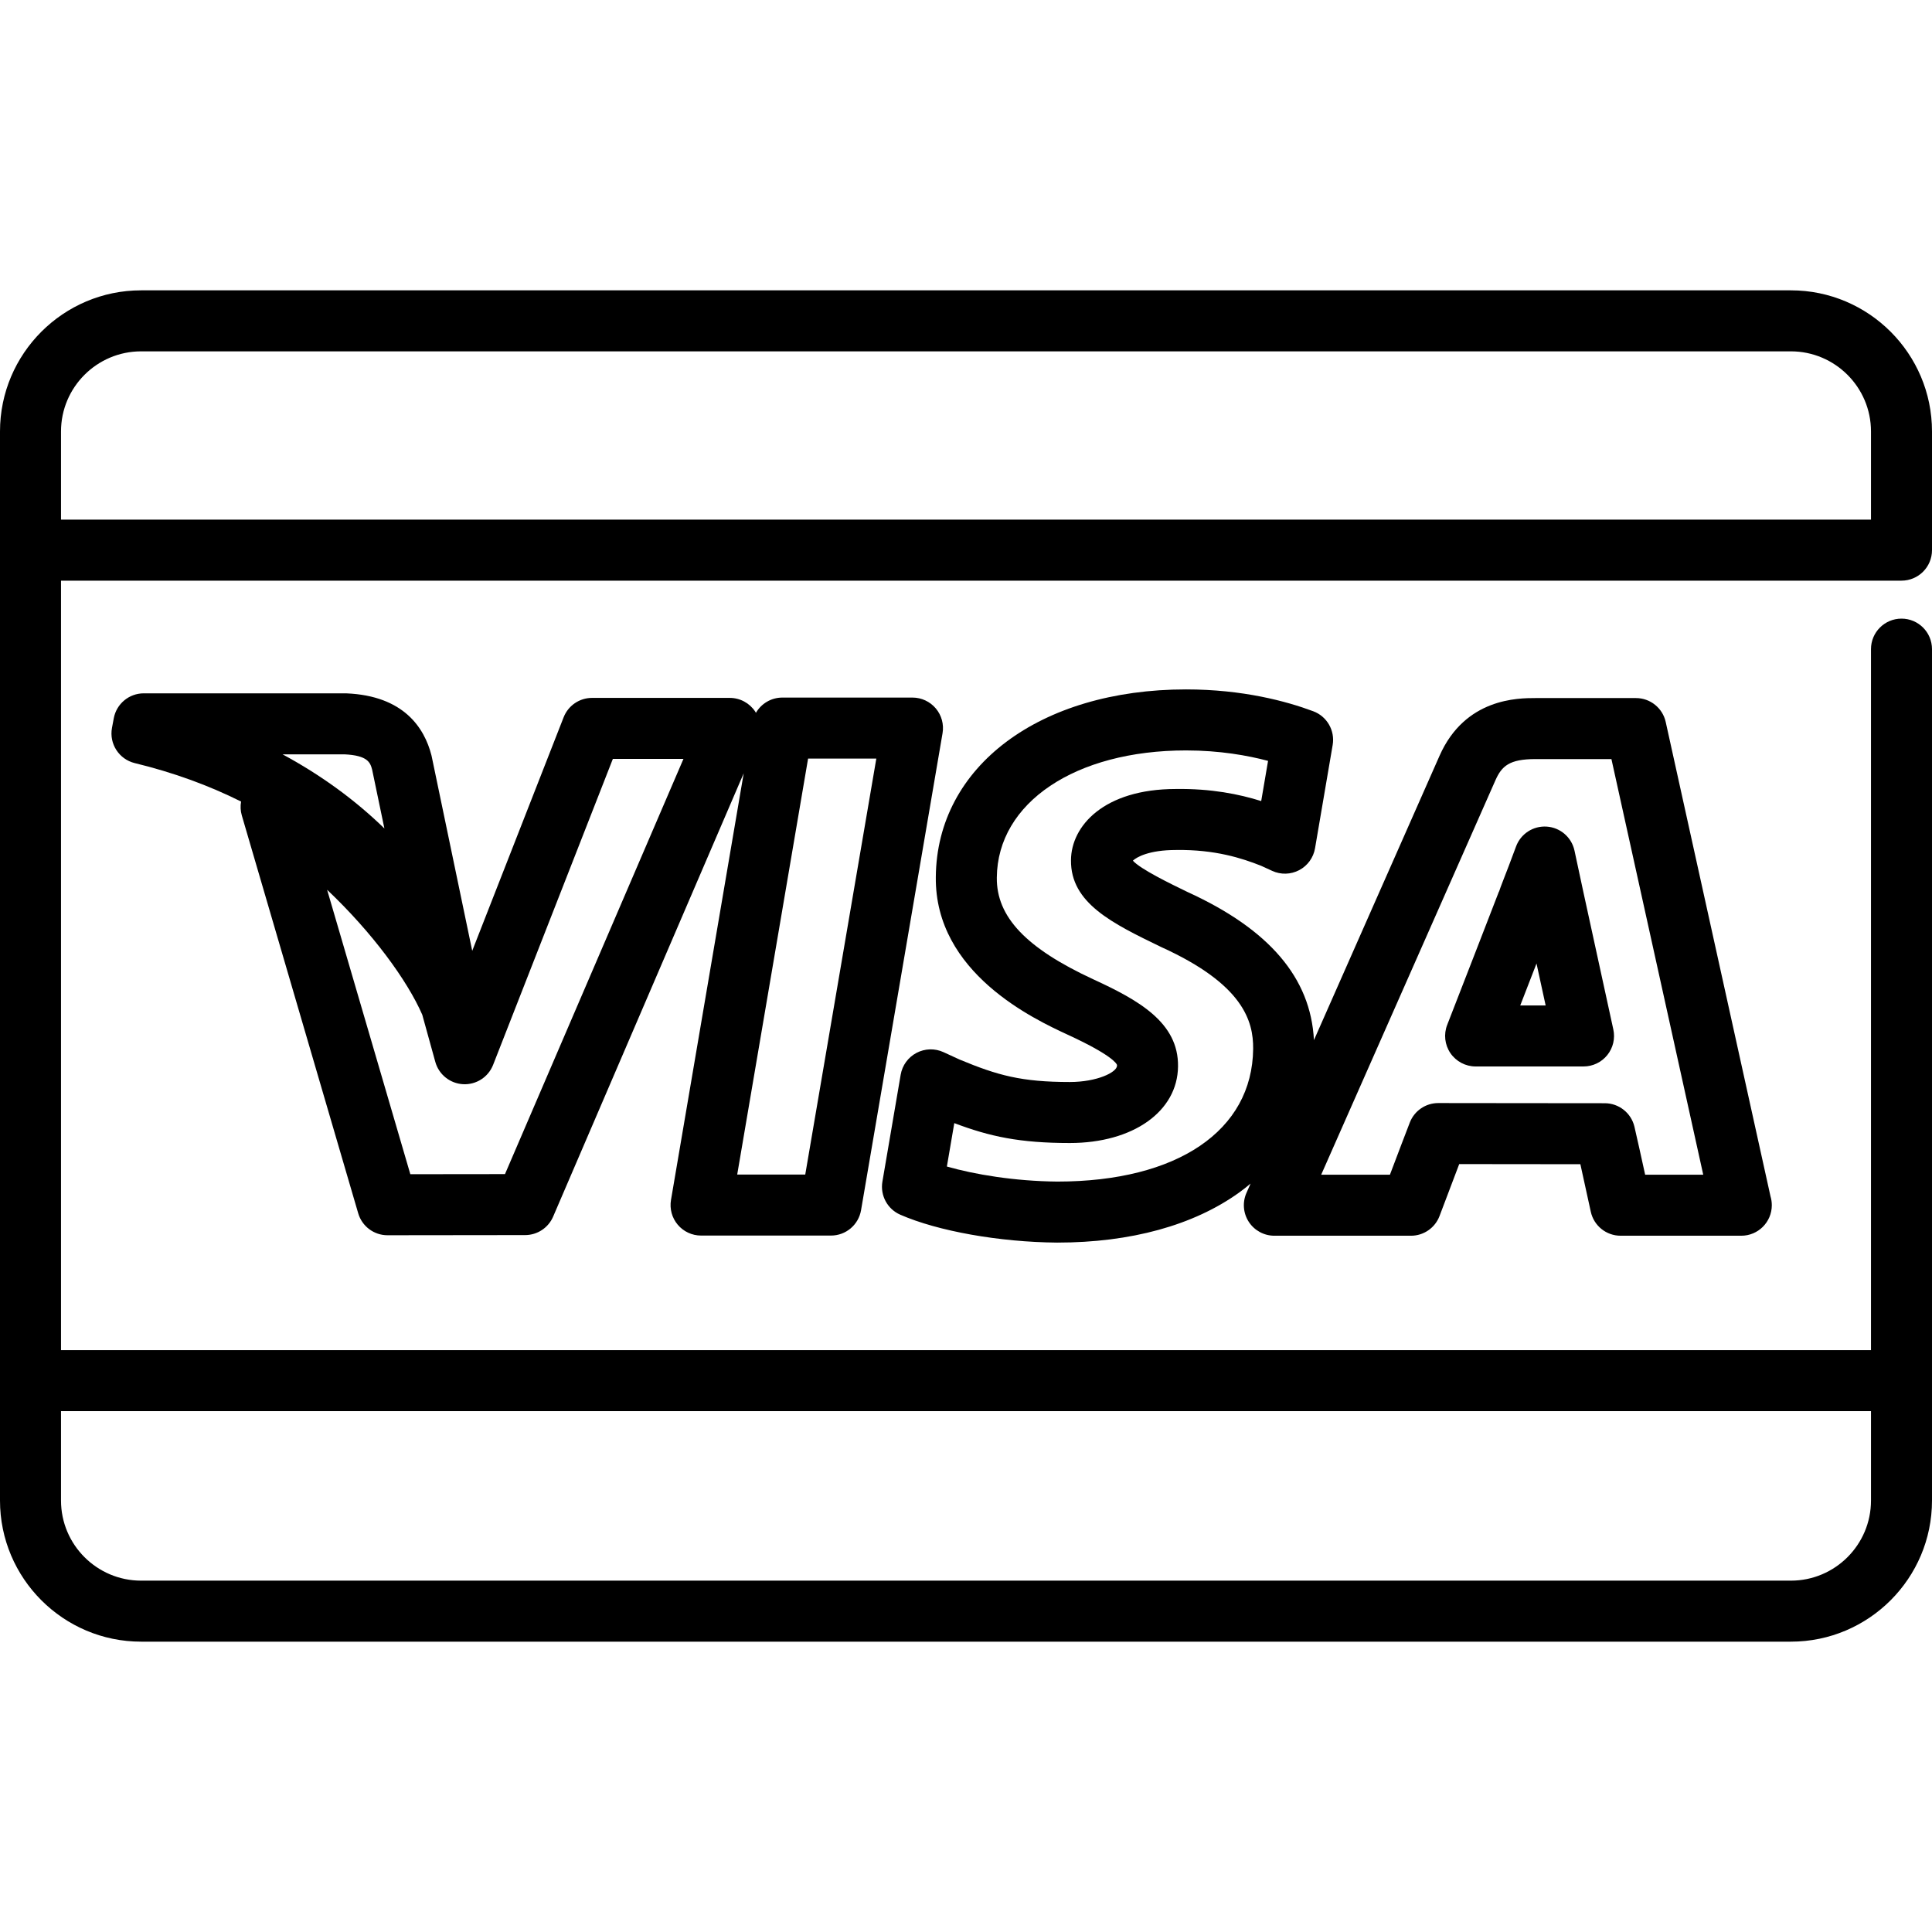
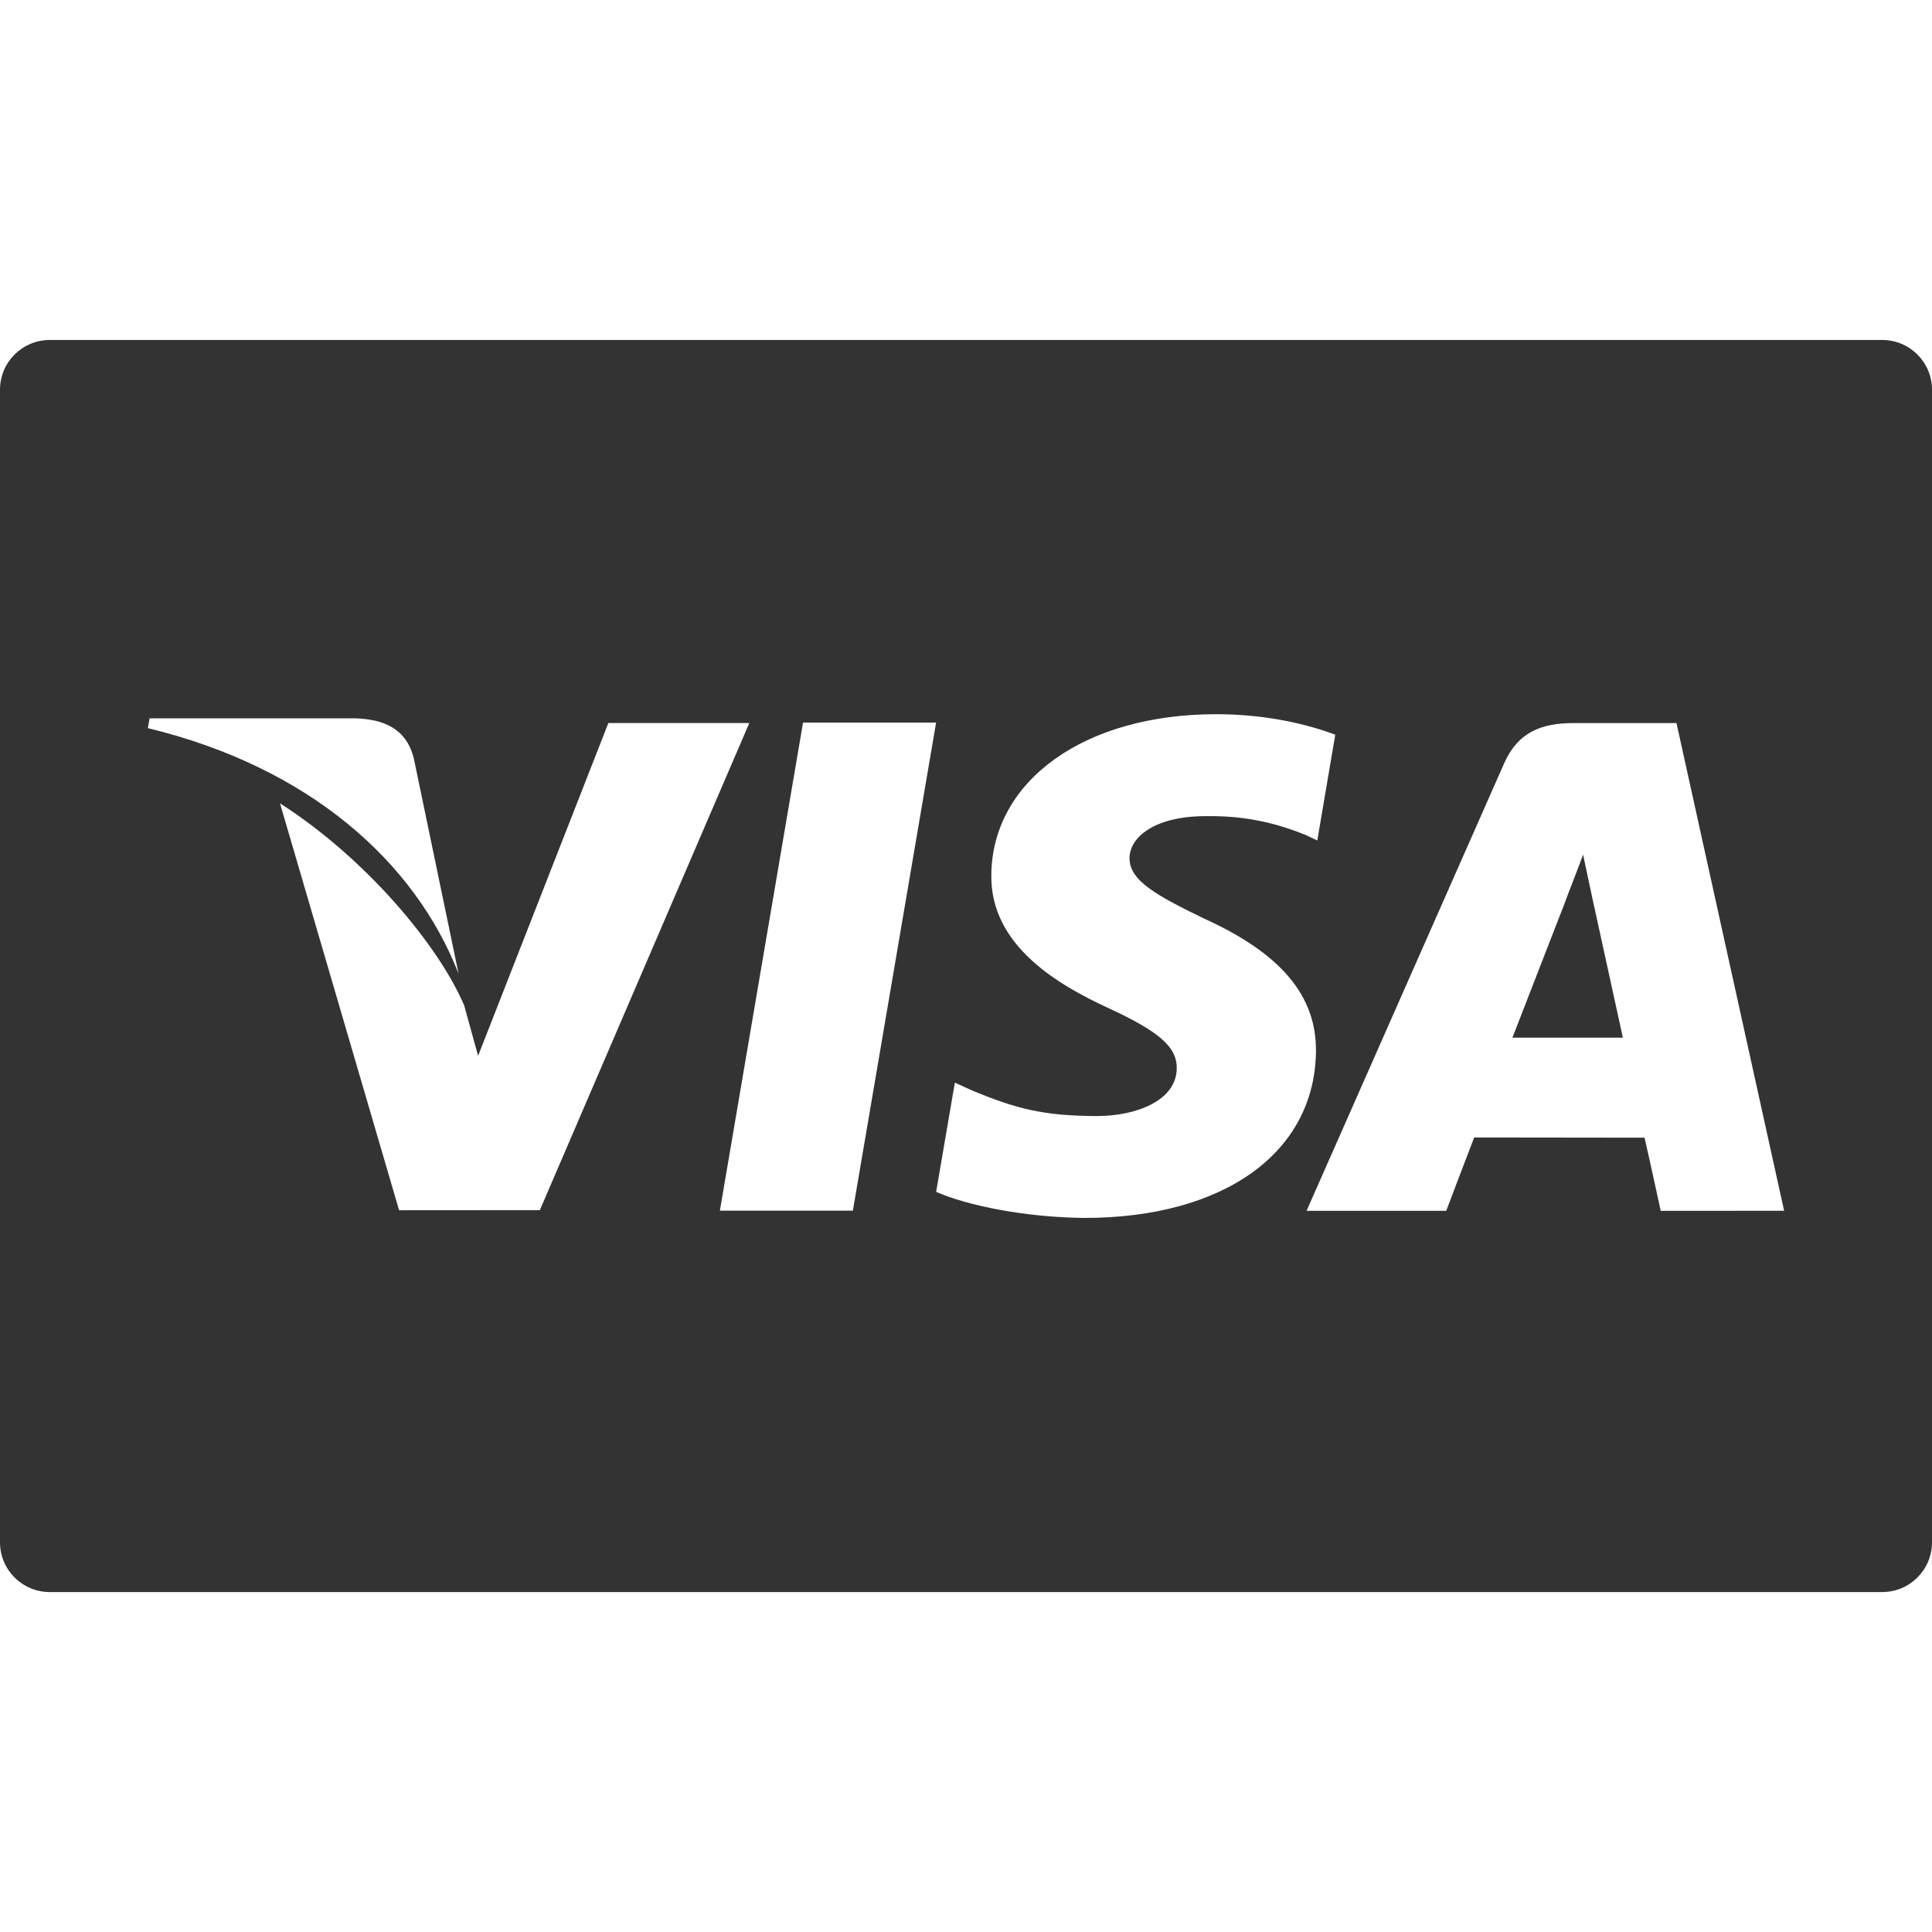
- <svg xmlns="http://www.w3.org/2000/svg" version="1.1" id="Layer_1" x="0px" y="0px" viewBox="0 0 512 512" style="enable-background:new 0 0 512 512;" xml:space="preserve">
+ <svg xmlns="http://www.w3.org/2000/svg" version="1.1" id="Capa_1" x="0px" y="0px" width="56.48px" height="56.48px" viewBox="0 0 56.48 56.48" style="enable-background:new 0 0 56.48 56.48;" xml:space="preserve">
  <g>
    <g>
-       <g>
-         <path d="M512,145.796v-31.459c0-20.619-16.775-37.394-37.395-37.394H37.395C16.775,76.943,0,93.718,0,114.337v283.325     c0,20.62,16.775,37.395,37.395,37.395h437.209c20.62,0,37.395-16.776,37.395-37.395V172.026c0-4.465-3.618-8.084-8.084-8.084     s-8.084,3.62-8.084,8.084V357.8H16.168V153.88h487.747C508.382,153.88,512,150.261,512,145.796z M495.832,373.968v23.693     c0,11.705-9.522,21.227-21.227,21.227H37.395c-11.705,0-21.227-9.522-21.227-21.227v-23.693H495.832z M16.168,137.712v-23.375     c0-11.704,9.522-21.226,21.227-21.226h437.209c11.705,0,21.227,9.522,21.227,21.226v23.375H16.168z" />
-         <path d="M179.611,324.568c1.536,1.819,3.796,2.869,6.177,2.869h34.431c3.94,0,7.305-2.84,7.969-6.723l21.597-126.403     c0.401-2.349-0.253-4.753-1.79-6.574c-1.536-1.821-3.796-2.872-6.179-2.872h-34.488c-2.956,0-5.589,1.599-7,4.038     c-0.061-0.103-0.113-0.212-0.18-0.315c-1.496-2.271-4.032-3.638-6.752-3.638h-36.501c-3.328,0-6.315,2.039-7.528,5.138     l-24.222,61.892l-10.738-51.509c-0.026-0.125-0.055-0.249-0.087-0.372c-1.836-7.107-7.231-15.711-22.504-16.352     c-0.112-0.004-0.225-0.006-0.338-0.006H38.099c-3.893,0-7.234,2.774-7.947,6.602l-0.475,2.551     c-0.787,4.224,1.867,8.327,6.043,9.339c10.152,2.461,19.59,5.898,28.17,10.187c-0.216,1.205-0.163,2.467,0.196,3.694     l30.844,105.424c1.008,3.446,4.169,5.814,7.759,5.814c0.003,0,0.006,0,0.01,0l36.469-0.042c3.227-0.004,6.143-1.926,7.418-4.891     l50.504-117.497L177.82,317.995C177.42,320.343,178.075,322.748,179.611,324.568z M91.299,199.909     c6.153,0.29,6.83,2.176,7.321,4.053l3.25,15.591c-7.757-7.554-16.819-14.157-26.984-19.643H91.299z M133.828,311.148     l-25.086,0.028L86.688,235.8c12.059,11.415,21.261,24.052,25.218,33.117l3.455,12.49c0.928,3.353,3.899,5.738,7.375,5.918     c3.472,0.18,6.676-1.885,7.945-5.128l31.731-81.079h18.709L133.828,311.148z M214.151,201.033h18.083L213.4,311.269h-18.032     L214.151,201.033z" />
-         <path d="M330.945,323.81c1.493,2.291,4.04,3.671,6.773,3.671h36.211c3.363,0,6.375-2.083,7.563-5.228     c0.042-0.112,3.037-8.039,5.215-13.759c3.775,0.004,8.951,0.01,14.3,0.016c6.376,0.006,13,0.014,17.807,0.018     c1.254,5.65,2.737,12.484,2.759,12.583c0.806,3.718,4.096,6.369,7.9,6.369h31.97c0.005,0,0.014,0,0.02,0     c4.466,0,8.084-3.618,8.084-8.084c0-0.813-0.119-1.596-0.342-2.337l-27.773-125.725c-0.818-3.704-4.101-6.34-7.893-6.34h-26.607     c-4.618,0-18.672,0-25.435,15.286l-33.29,75.362c-0.845-16.501-11.834-29.368-33.527-39.267     c-4.477-2.167-12.429-6.022-14.455-8.29c0.99-0.939,4.271-2.826,11.405-2.826c0.041,0,0.083-0.001,0.124-0.001     c10.163-0.147,17.358,2.155,22.471,4.193l2.933,1.345c2.284,1.048,4.922,0.973,7.145-0.2c2.222-1.173,3.77-3.312,4.194-5.788     l4.674-27.384c0.652-3.825-1.505-7.575-5.142-8.934c-7.072-2.642-18.662-5.789-33.716-5.789     c-38.786,0-66.055,20.444-66.313,49.692c-0.301,25.473,26.181,37.747,34.9,41.789c11.678,5.375,12.972,7.63,13.113,8.022     c0,0.001,0.011,0.051,0.008,0.213c-0.017,1.741-5.277,4.326-12.508,4.326c-12.799,0-19.124-1.755-29.21-5.951l-4.274-1.963     c-2.282-1.048-4.925-0.974-7.146,0.196c-2.223,1.173-3.773,3.311-4.196,5.788l-4.84,28.325c-0.626,3.664,1.326,7.282,4.732,8.77     c9.985,4.363,26.288,7.264,41.536,7.391c0.023,0,0.045,0,0.068,0c19.474,0,36.143-4.586,48.203-13.262     c1.054-0.758,2.054-1.558,3.03-2.375l-1.091,2.469C329.22,318.631,329.453,321.521,330.945,323.81z M396.286,206.818     c1.694-3.831,3.721-5.655,10.647-5.655h20.112l24.331,110.15h-15.394c-0.988-4.514-2.242-10.193-2.838-12.719     c-0.861-3.65-4.119-6.228-7.869-6.228c-2.659,0-13.792-0.013-24.251-0.023c-9.275-0.011-18.023-0.021-19.874-0.021     c-3.328,0-6.314,2.038-7.527,5.136c-0.849,2.169-3.435,8.984-5.279,13.855h-18.216L396.286,206.818z M280.214,313.13     c-11.338-0.098-21.985-1.897-29.281-3.989l1.965-11.503c9.408,3.565,17.411,5.273,30.615,5.273     c16.762,0,28.553-8.36,28.675-20.288c0.178-11.699-10.554-17.616-22.506-23.119c-17.768-8.236-25.637-16.537-25.514-26.943     c0.175-19.836,20.796-33.691,50.145-33.691c8.934,0,16.371,1.346,21.736,2.77l-1.817,10.65     c-5.83-1.826-13.228-3.335-22.662-3.198c-19.02,0.022-27.709,9.786-27.748,18.881c-0.128,11.371,11.009,16.759,23.9,22.998     c0.057,0.027,0.114,0.054,0.17,0.08c21.584,9.827,24.275,19.542,24.207,26.901C331.886,299.643,312.005,313.121,280.214,313.13z" />
-         <path d="M391.057,282.623h28.595c2.448,0,4.764-1.109,6.299-3.017c1.535-1.907,2.122-4.408,1.597-6.799     c-1.384-6.313-7.952-36.476-7.953-36.477l-2.337-10.901c-0.755-3.525-3.752-6.122-7.348-6.37     c-3.602-0.242-6.922,1.915-8.154,5.302c-1.057,2.911-2.663,7.061-3.623,9.54c-0.316,0.818-0.622,1.61-0.872,2.389l-0.032-0.013     c-0.109,0.28-10.881,28.138-13.698,35.304c-0.978,2.488-0.662,5.299,0.843,7.51C385.883,281.3,388.384,282.623,391.057,282.623z      M407.191,255.339c0.813,3.733,1.664,7.641,2.422,11.115h-6.731C404.274,262.867,405.79,258.956,407.191,255.339z" />
-       </g>
+       <path d="M55.026,9.939H1.454C0.65,9.939,0,10.59,0,11.393v33.695c0,0.803,0.65,1.454,1.454,1.454h53.572    c0.804,0,1.454-0.651,1.454-1.454V11.393C56.48,10.59,55.83,9.939,55.026,9.939z M4.373,21h6.028    c0.813,0.031,1.468,0.29,1.694,1.159l1.311,6.305c-1.288-3.298-4.392-6.042-9.083-7.178L4.373,21z M11.667,35.38L8.185,23.484    c2.503,1.602,4.635,4.144,5.386,5.913l0.406,1.469l3.808-9.729h4.12l-6.123,14.24L11.667,35.38z M24.933,35.392h-3.888    l2.431-14.268h3.89L24.933,35.392z M31.699,35.605c-1.743-0.018-3.422-0.363-4.332-0.762l0.547-3.193l0.501,0.227    c1.277,0.533,2.104,0.749,3.661,0.749c1.117,0,2.314-0.437,2.325-1.393c0.007-0.625-0.501-1.071-2.015-1.771    c-1.476-0.682-3.43-1.826-3.406-3.875c0.021-2.773,2.729-4.708,6.572-4.708c1.506,0,2.713,0.31,3.483,0.599L38.51,24.57    l-0.351-0.165c-0.716-0.288-1.637-0.566-2.91-0.546c-1.522,0-2.228,0.634-2.228,1.227c-0.008,0.668,0.824,1.108,2.184,1.77    c2.243,1.018,3.28,2.253,3.266,3.876C38.441,33.692,35.788,35.605,31.699,35.605z M48.549,35.397c0,0-0.355-1.64-0.473-2.138    c-0.566,0-4.534-0.006-4.98-0.006c-0.151,0.385-0.817,2.144-0.817,2.144h-4.083l5.773-13.075c0.41-0.929,1.105-1.184,2.037-1.184    h3.004l3.147,14.258L48.549,35.397L48.549,35.397z" fill="#333333" />
+       <path d="M46.28,24.985c-0.198,0.537-0.539,1.4-0.517,1.362c0,0-1.229,3.167-1.549,3.988h3.229c-0.156-0.714-0.901-4.12-0.901-4.12    L46.28,24.985z" fill="#333333" />
    </g>
  </g>
  <g>
</g>
  <g>
</g>
  <g>
</g>
  <g>
</g>
  <g>
</g>
  <g>
</g>
  <g>
</g>
  <g>
</g>
  <g>
</g>
  <g>
</g>
  <g>
</g>
  <g>
</g>
  <g>
</g>
  <g>
</g>
  <g>
</g>
</svg>
